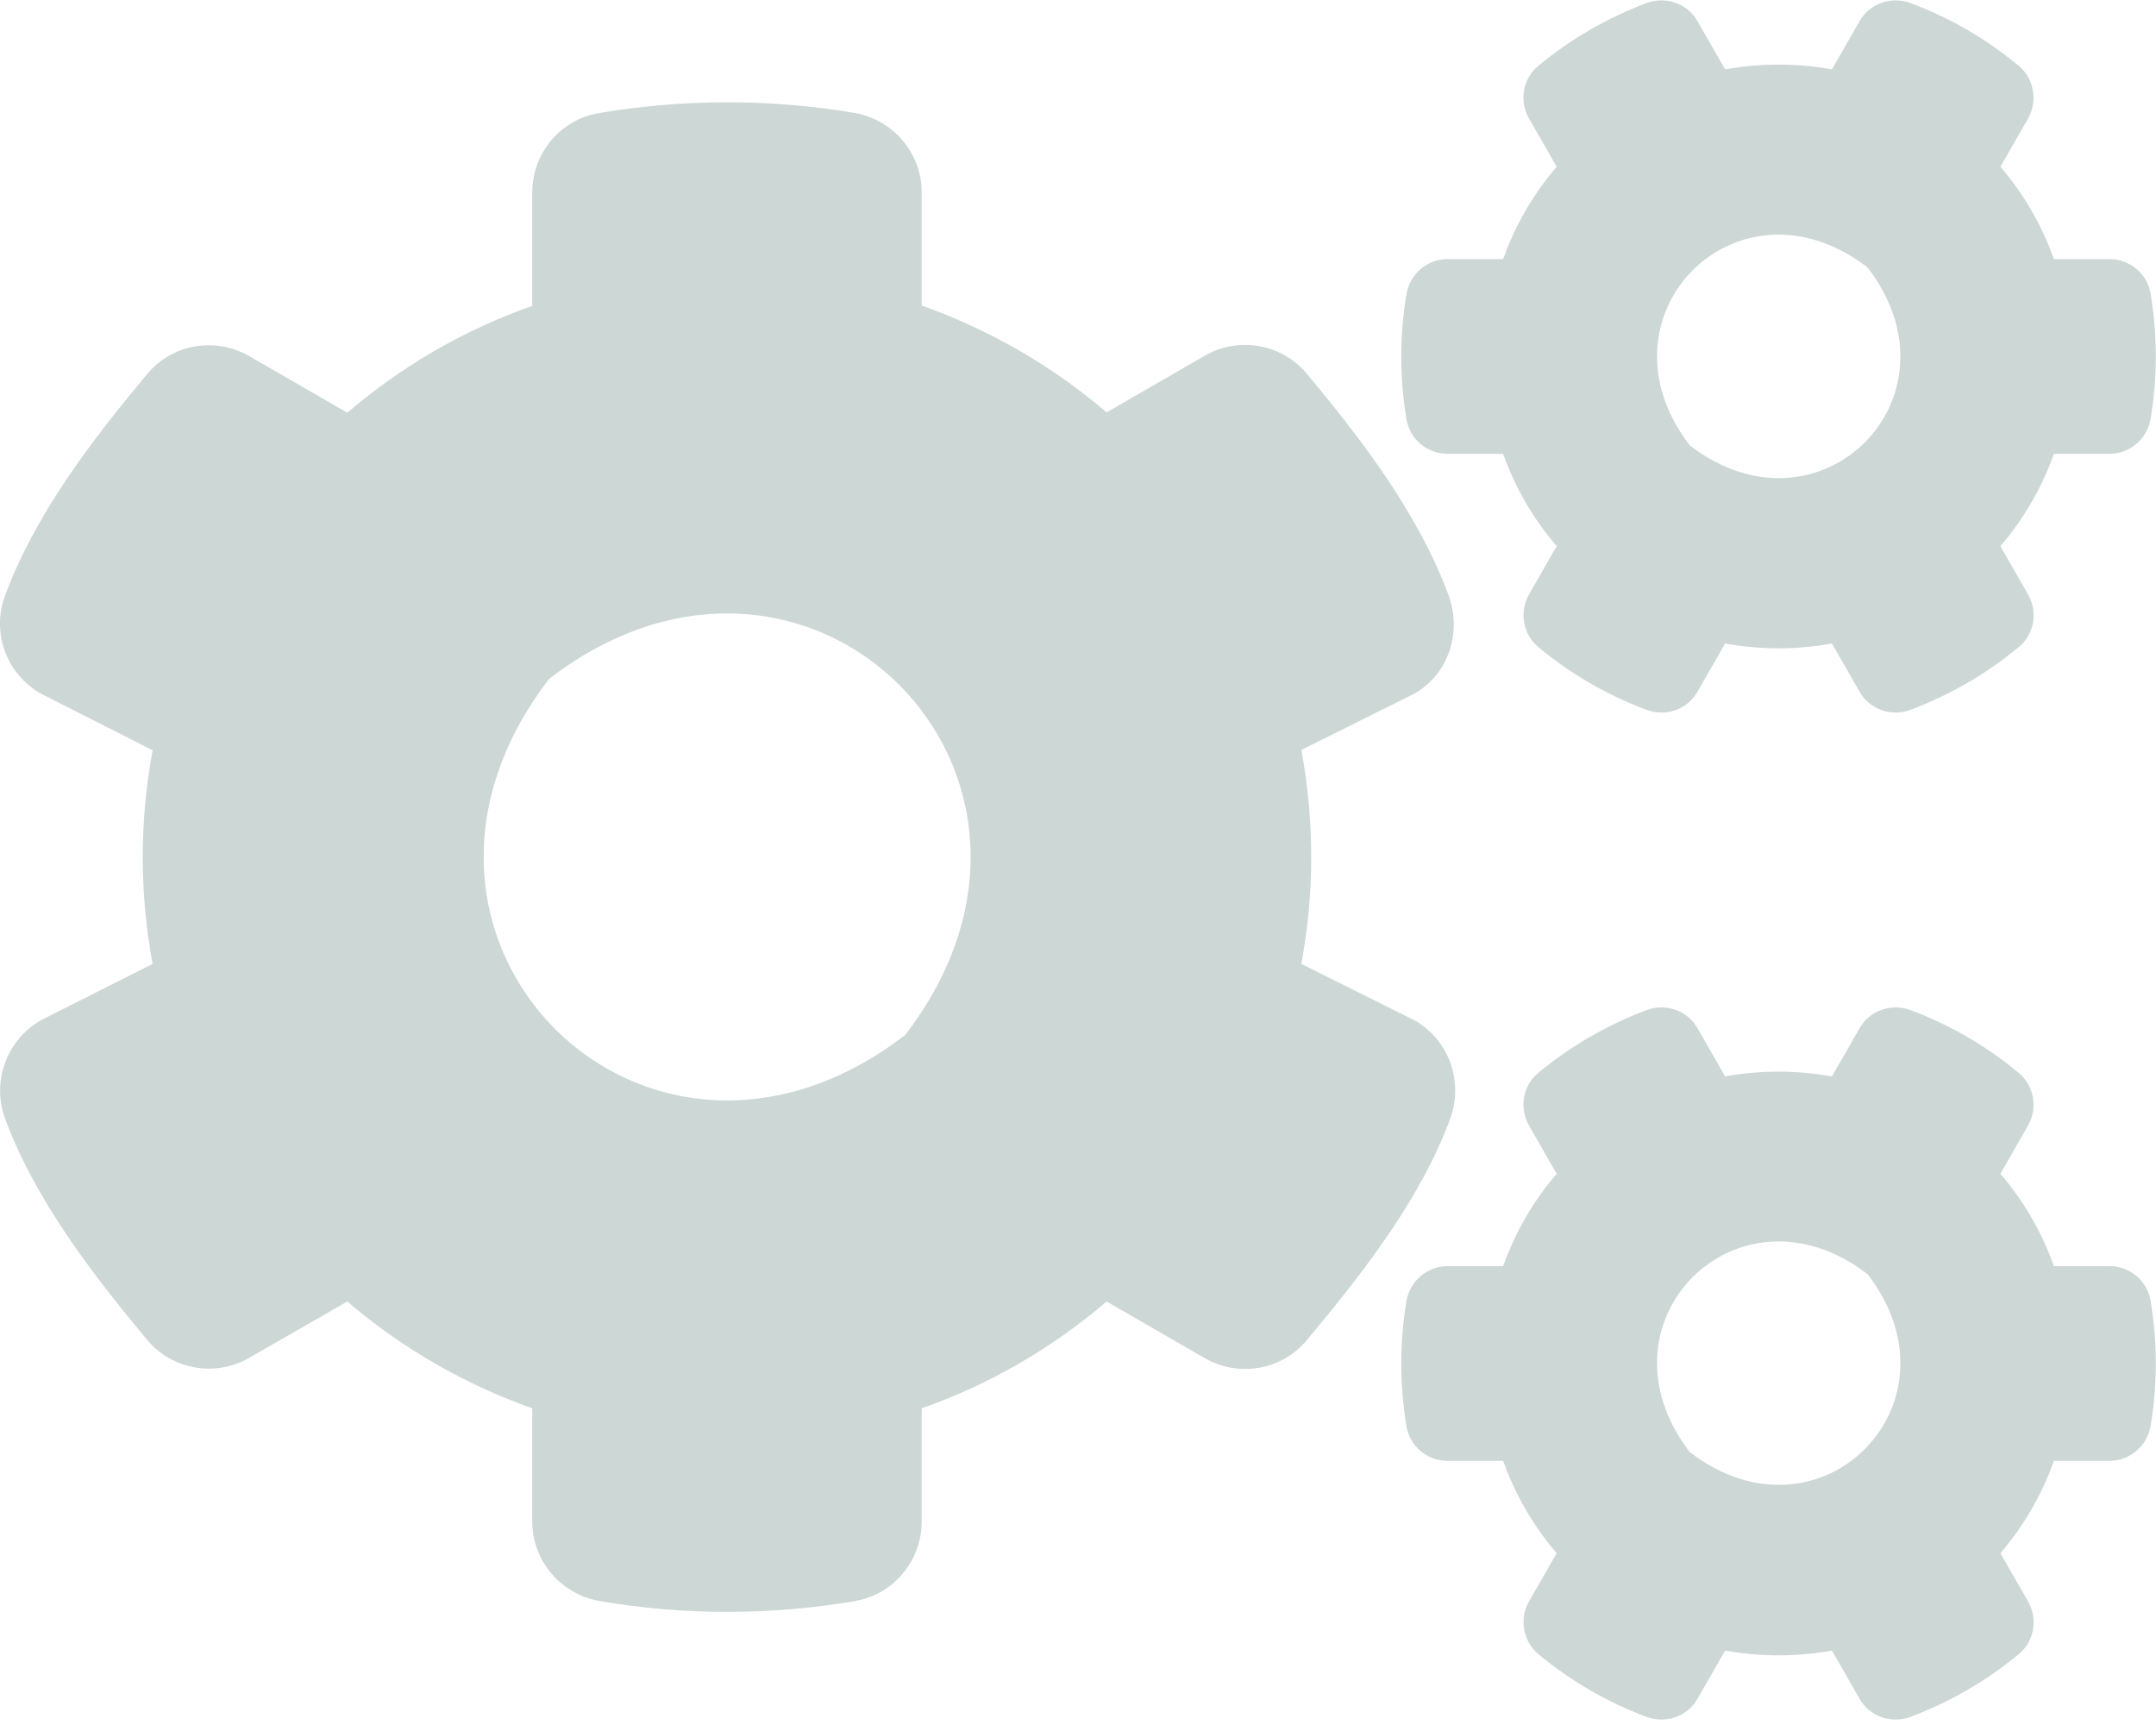
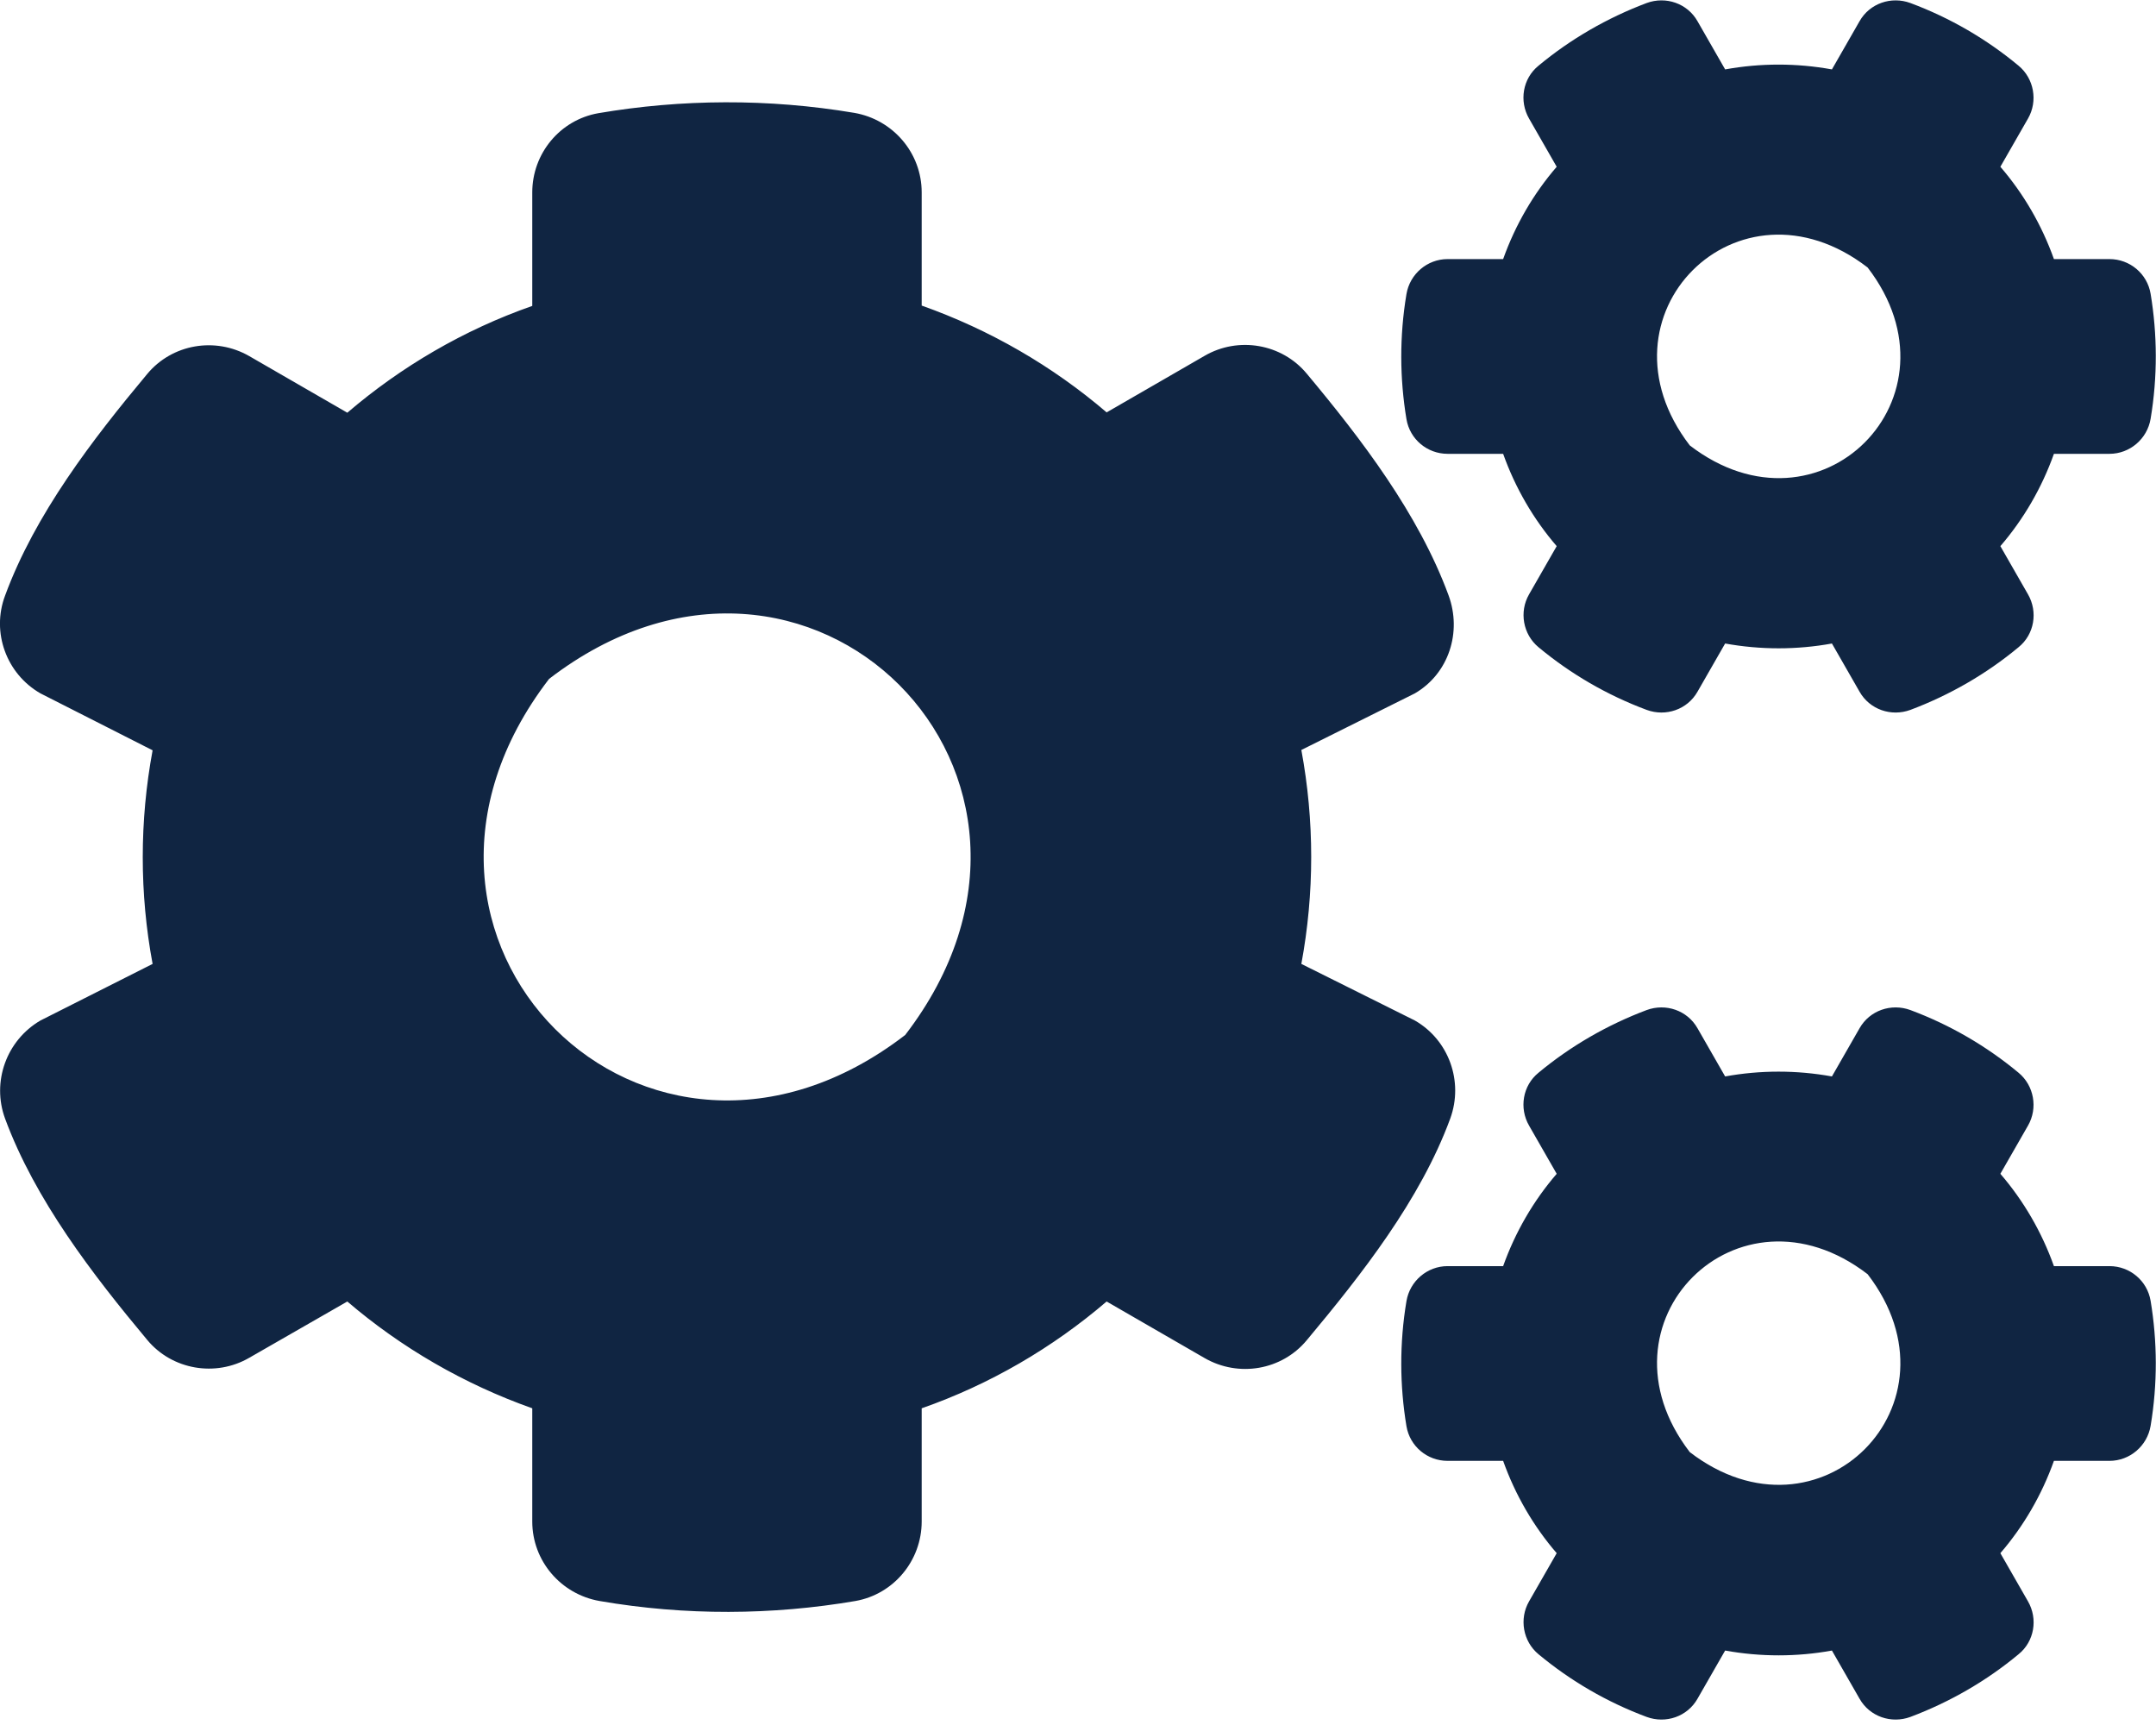
<svg xmlns="http://www.w3.org/2000/svg" viewBox="0 0 640 512">
-   <path d="M512.1 191l-8.2 14.3c-3 5.3-9.4 7.5-15.1 5.4-11.8-4.4-22.6-10.7-32.1-18.6-4.6-3.8-5.8-10.5-2.8-15.7l8.2-14.3c-6.9-8-12.3-17.3-15.9-27.4h-16.5c-6 0-11.2-4.3-12.2-10.3-2-12-2.1-24.6 0-37.1 1-6 6.2-10.4 12.2-10.4h16.5c3.6-10.1 9-19.4 15.9-27.4l-8.2-14.3c-3-5.2-1.9-11.9 2.8-15.7 9.5-7.9 20.4-14.2 32.1-18.6 5.7-2.1 12.1.1 15.1 5.4l8.2 14.3c10.5-1.9 21.2-1.9 31.7 0L552 6.3c3-5.3 9.4-7.5 15.1-5.4 11.8 4.4 22.6 10.7 32.1 18.6 4.6 3.8 5.8 10.5 2.8 15.7l-8.2 14.3c6.9 8 12.3 17.3 15.9 27.4h16.5c6 0 11.2 4.3 12.2 10.3 2 12 2.1 24.6 0 37.1-1 6-6.2 10.4-12.2 10.4h-16.5c-3.6 10.1-9 19.4-15.9 27.4l8.2 14.3c3 5.2 1.9 11.9-2.8 15.7-9.5 7.9-20.4 14.2-32.1 18.6-5.7 2.1-12.1-.1-15.1-5.4l-8.2-14.3c-10.4 1.9-21.2 1.9-31.7 0zm-10.5-58.8c38.5 29.6 82.4-14.3 52.8-52.8-38.5-29.7-82.4 14.3-52.8 52.8zM386.3 286.1l33.7 16.8c10.1 5.8 14.5 18.1 10.5 29.1-8.9 24.2-26.4 46.4-42.6 65.8-7.4 8.9-20.2 11.1-30.3 5.3l-29.1-16.8c-16 13.7-34.6 24.6-54.9 31.7v33.6c0 11.6-8.3 21.6-19.7 23.6-24.6 4.2-50.4 4.4-75.9 0-11.5-2-20-11.9-20-23.6V418c-20.3-7.2-38.9-18-54.9-31.7L74 403c-10 5.8-22.9 3.6-30.3-5.3-16.2-19.4-33.3-41.6-42.2-65.7-4-10.9.4-23.2 10.5-29.1l33.3-16.8c-3.9-20.9-3.9-42.4 0-63.4L12 205.8c-10.1-5.8-14.6-18.1-10.5-29 8.9-24.2 26-46.4 42.2-65.8 7.4-8.9 20.2-11.1 30.3-5.3l29.1 16.8c16-13.7 34.6-24.6 54.9-31.7V57.1c0-11.5 8.2-21.5 19.6-23.5 24.6-4.2 50.5-4.4 76-.1 11.5 2 20 11.9 20 23.6v33.6c20.3 7.2 38.9 18 54.9 31.7l29.1-16.8c10-5.8 22.9-3.6 30.3 5.3 16.2 19.4 33.2 41.6 42.1 65.8 4 10.9.1 23.2-10 29.1l-33.7 16.8c3.9 21 3.9 42.5 0 63.5zm-117.6 21.1c59.2-77-28.7-164.9-105.7-105.7-59.2 77 28.7 164.9 105.7 105.7zm243.4 182.7l-8.2 14.3c-3 5.3-9.4 7.5-15.1 5.4-11.8-4.4-22.6-10.7-32.1-18.6-4.6-3.8-5.8-10.5-2.8-15.7l8.2-14.3c-6.9-8-12.3-17.3-15.9-27.4h-16.5c-6 0-11.2-4.3-12.2-10.3-2-12-2.1-24.6 0-37.1 1-6 6.2-10.4 12.2-10.4h16.5c3.6-10.1 9-19.4 15.9-27.4l-8.2-14.3c-3-5.2-1.9-11.9 2.8-15.7 9.5-7.9 20.4-14.2 32.1-18.6 5.7-2.1 12.1.1 15.1 5.4l8.2 14.3c10.5-1.9 21.2-1.9 31.7 0l8.2-14.3c3-5.3 9.4-7.5 15.1-5.4 11.8 4.4 22.6 10.7 32.1 18.6 4.6 3.8 5.8 10.5 2.8 15.7l-8.2 14.3c6.9 8 12.3 17.3 15.9 27.4h16.5c6 0 11.2 4.3 12.2 10.3 2 12 2.1 24.6 0 37.1-1 6-6.2 10.4-12.2 10.4h-16.5c-3.6 10.1-9 19.4-15.9 27.4l8.2 14.3c3 5.2 1.9 11.9-2.8 15.7-9.5 7.9-20.4 14.2-32.1 18.6-5.7 2.1-12.1-.1-15.1-5.4l-8.2-14.3c-10.4 1.9-21.2 1.9-31.7 0zM501.6 431c38.5 29.6 82.4-14.3 52.8-52.8-38.5-29.6-82.4 14.3-52.8 52.8z" fill="#CDD7D6" />
+   <path fill="#102542" d="M512.1 191l-8.2 14.3c-3 5.3-9.4 7.5-15.1 5.4-11.8-4.4-22.6-10.7-32.1-18.6-4.6-3.8-5.8-10.5-2.8-15.7l8.2-14.3c-6.9-8-12.3-17.3-15.9-27.4h-16.5c-6 0-11.2-4.3-12.2-10.3-2-12-2.1-24.6 0-37.1 1-6 6.2-10.4 12.2-10.4h16.5c3.6-10.1 9-19.4 15.9-27.4l-8.2-14.3c-3-5.2-1.9-11.9 2.8-15.7 9.5-7.9 20.4-14.2 32.1-18.6 5.7-2.1 12.1.1 15.1 5.4l8.2 14.3c10.5-1.9 21.2-1.9 31.7 0L552 6.3c3-5.3 9.4-7.5 15.1-5.4 11.8 4.4 22.6 10.7 32.1 18.6 4.6 3.8 5.8 10.5 2.8 15.7l-8.2 14.3c6.9 8 12.3 17.3 15.9 27.4h16.5c6 0 11.2 4.3 12.2 10.3 2 12 2.1 24.6 0 37.1-1 6-6.2 10.4-12.2 10.4h-16.5c-3.6 10.1-9 19.4-15.9 27.4l8.2 14.3c3 5.2 1.9 11.9-2.8 15.7-9.5 7.9-20.4 14.2-32.1 18.6-5.7 2.1-12.1-.1-15.1-5.4l-8.2-14.3c-10.4 1.9-21.2 1.9-31.7 0zm-10.5-58.8c38.5 29.6 82.4-14.3 52.8-52.8-38.5-29.7-82.4 14.3-52.8 52.8zM386.3 286.1l33.7 16.8c10.1 5.8 14.5 18.1 10.5 29.1-8.9 24.2-26.4 46.4-42.6 65.8-7.4 8.9-20.2 11.1-30.3 5.3l-29.1-16.8c-16 13.7-34.6 24.6-54.9 31.7v33.6c0 11.6-8.3 21.6-19.7 23.6-24.6 4.2-50.4 4.4-75.9 0-11.5-2-20-11.9-20-23.6V418c-20.3-7.2-38.9-18-54.9-31.7L74 403c-10 5.8-22.9 3.6-30.3-5.3-16.2-19.4-33.3-41.6-42.2-65.7-4-10.9.4-23.2 10.5-29.1l33.3-16.8c-3.9-20.9-3.9-42.4 0-63.4L12 205.8c-10.1-5.8-14.6-18.1-10.5-29 8.9-24.2 26-46.4 42.2-65.8 7.4-8.9 20.2-11.1 30.3-5.3l29.1 16.8c16-13.7 34.6-24.6 54.9-31.7V57.1c0-11.5 8.2-21.5 19.6-23.5 24.6-4.2 50.5-4.4 76-.1 11.5 2 20 11.9 20 23.6v33.6c20.3 7.2 38.9 18 54.9 31.7l29.1-16.8c10-5.8 22.9-3.6 30.3 5.3 16.2 19.4 33.2 41.6 42.1 65.8 4 10.9.1 23.2-10 29.1l-33.7 16.8c3.9 21 3.9 42.5 0 63.5zm-117.6 21.1c59.2-77-28.7-164.9-105.7-105.7-59.2 77 28.7 164.9 105.7 105.7zm243.4 182.7l-8.2 14.3c-3 5.3-9.4 7.5-15.1 5.4-11.8-4.4-22.6-10.7-32.1-18.6-4.6-3.8-5.8-10.5-2.8-15.7l8.2-14.3c-6.9-8-12.3-17.3-15.9-27.4h-16.5c-6 0-11.2-4.3-12.2-10.3-2-12-2.1-24.6 0-37.1 1-6 6.2-10.4 12.2-10.4h16.5c3.6-10.1 9-19.4 15.9-27.4l-8.2-14.3c-3-5.2-1.9-11.9 2.8-15.7 9.5-7.9 20.4-14.2 32.1-18.6 5.7-2.1 12.1.1 15.1 5.4l8.2 14.3c10.5-1.9 21.2-1.9 31.7 0l8.2-14.3c3-5.3 9.4-7.5 15.1-5.4 11.8 4.4 22.6 10.7 32.1 18.6 4.6 3.8 5.8 10.5 2.8 15.7l-8.2 14.3c6.9 8 12.3 17.3 15.9 27.4h16.5c6 0 11.2 4.3 12.2 10.3 2 12 2.1 24.6 0 37.1-1 6-6.2 10.4-12.2 10.4h-16.5c-3.6 10.1-9 19.4-15.9 27.4l8.2 14.3c3 5.2 1.9 11.9-2.8 15.7-9.5 7.9-20.4 14.2-32.1 18.6-5.7 2.1-12.1-.1-15.1-5.4l-8.2-14.3c-10.4 1.9-21.2 1.9-31.7 0zM501.6 431c38.5 29.6 82.4-14.3 52.8-52.8-38.5-29.6-82.4 14.3-52.8 52.8z" />
</svg>
